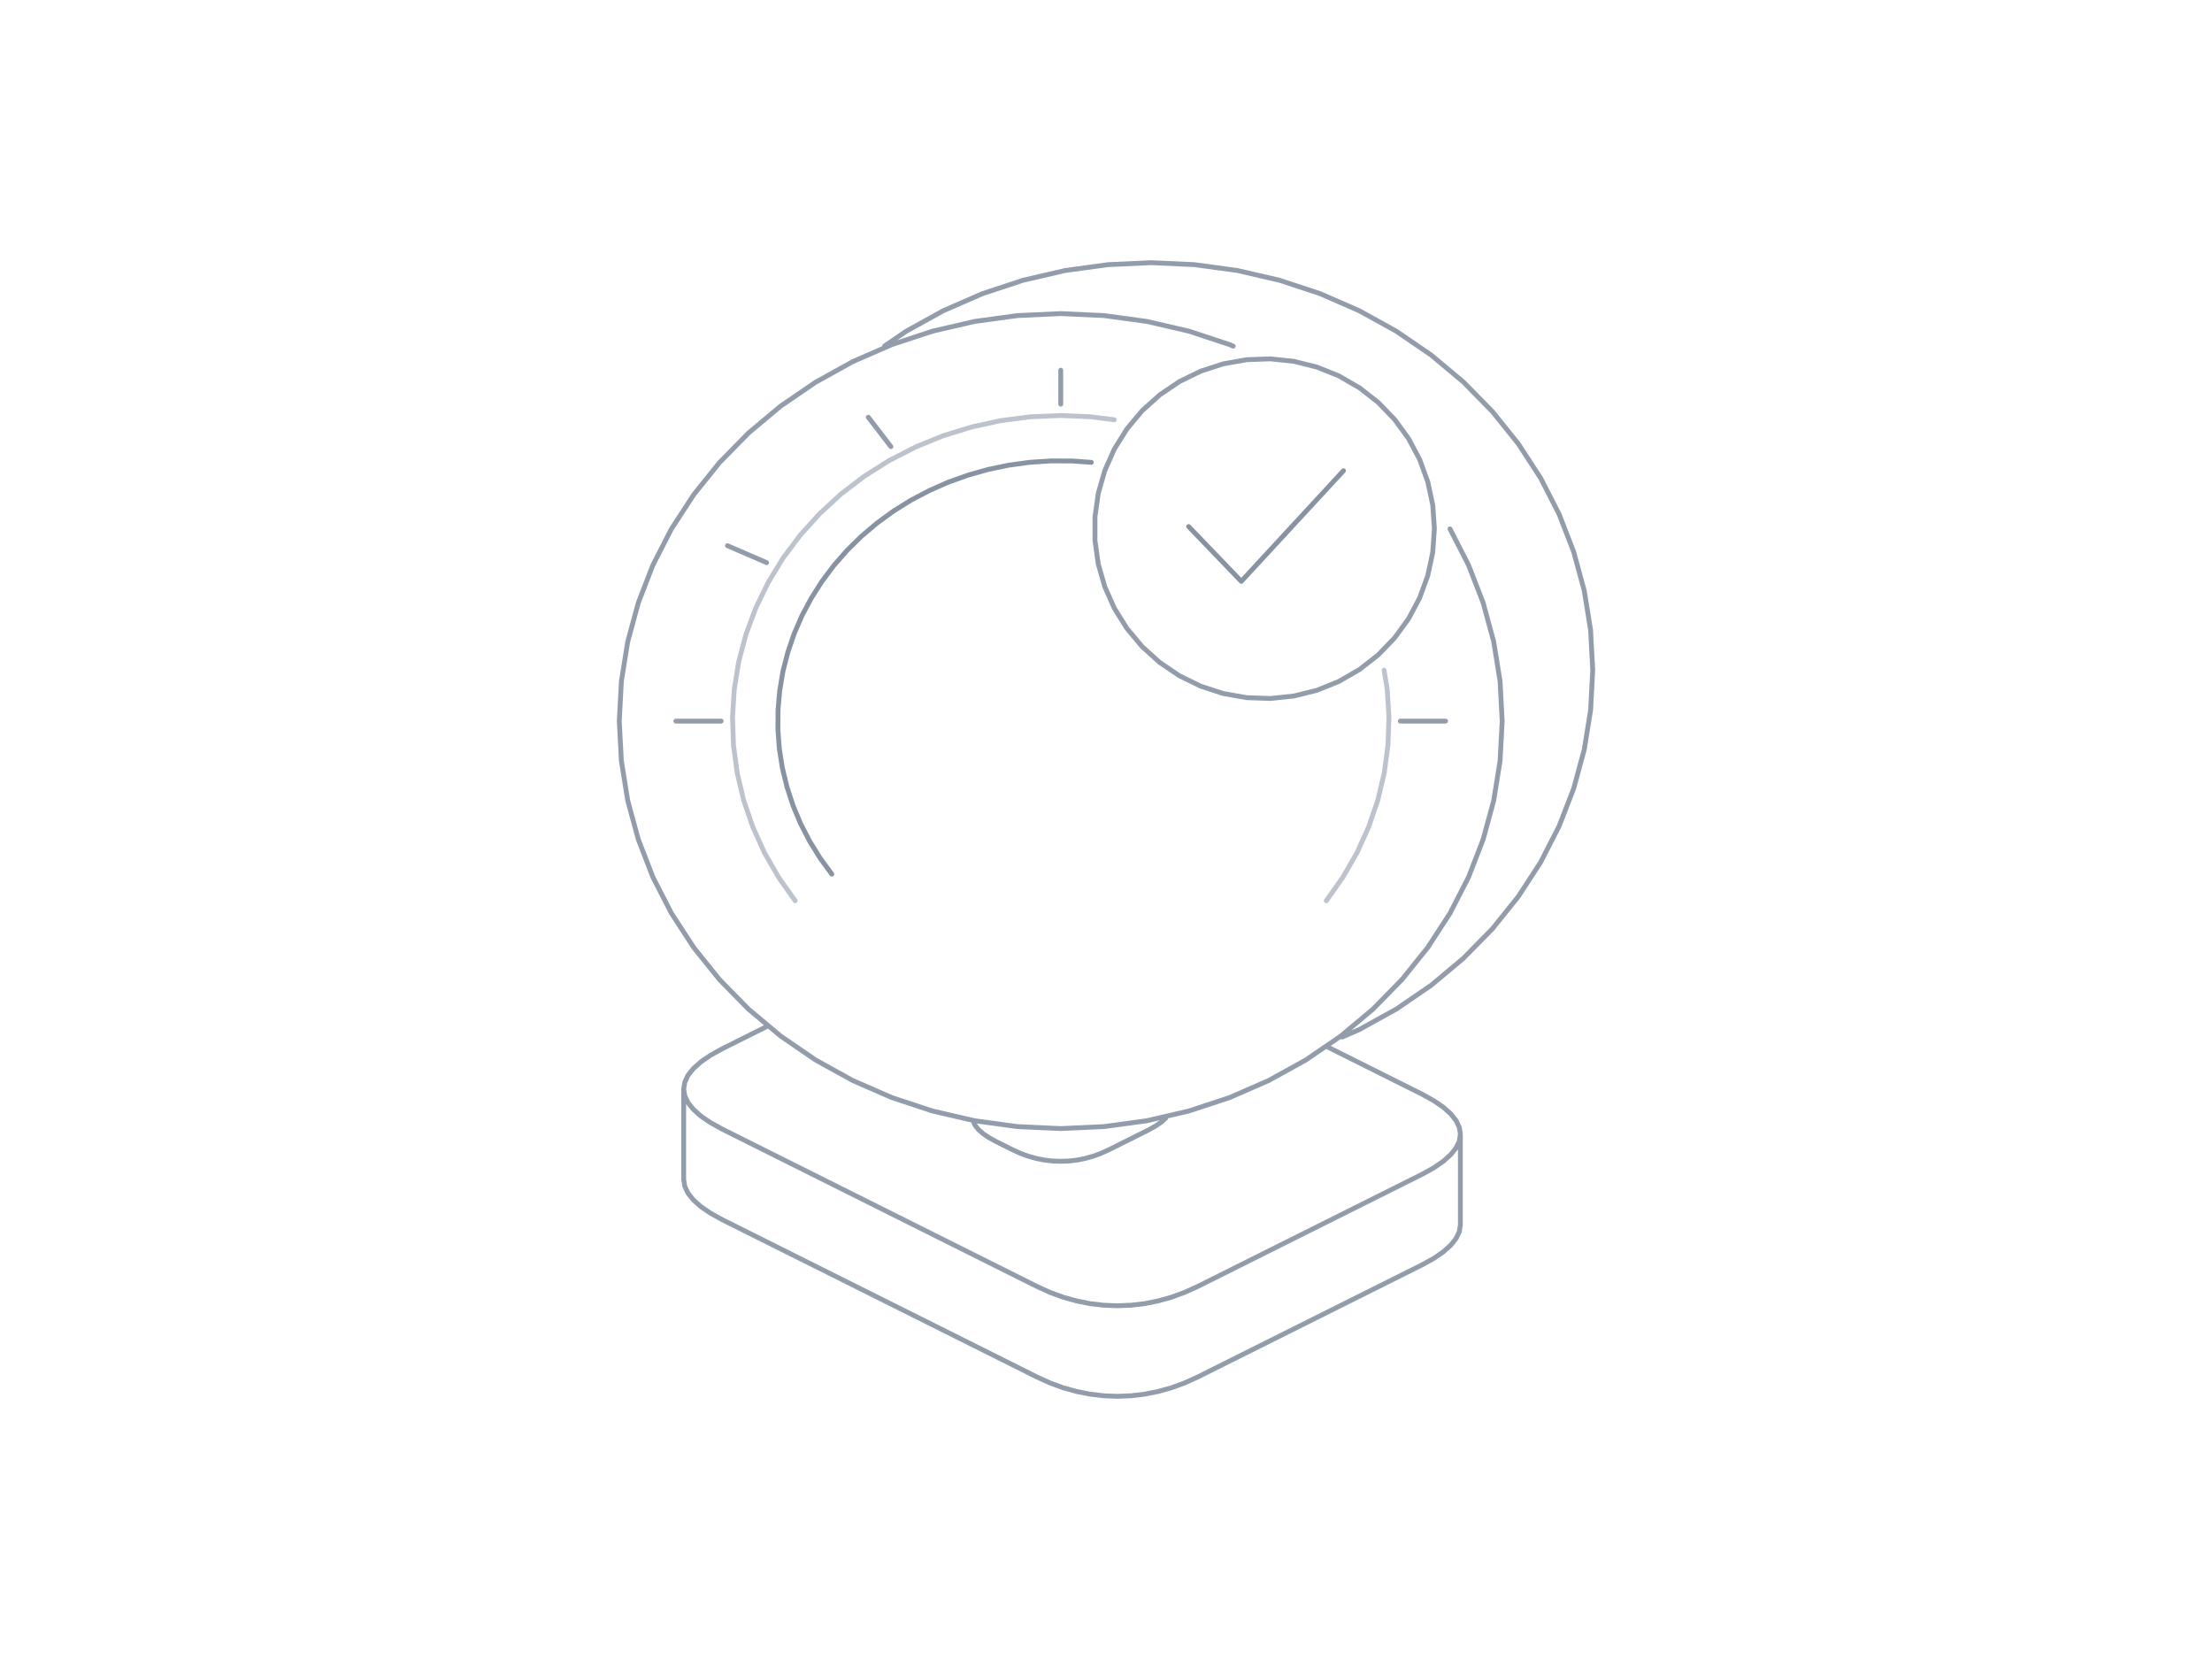
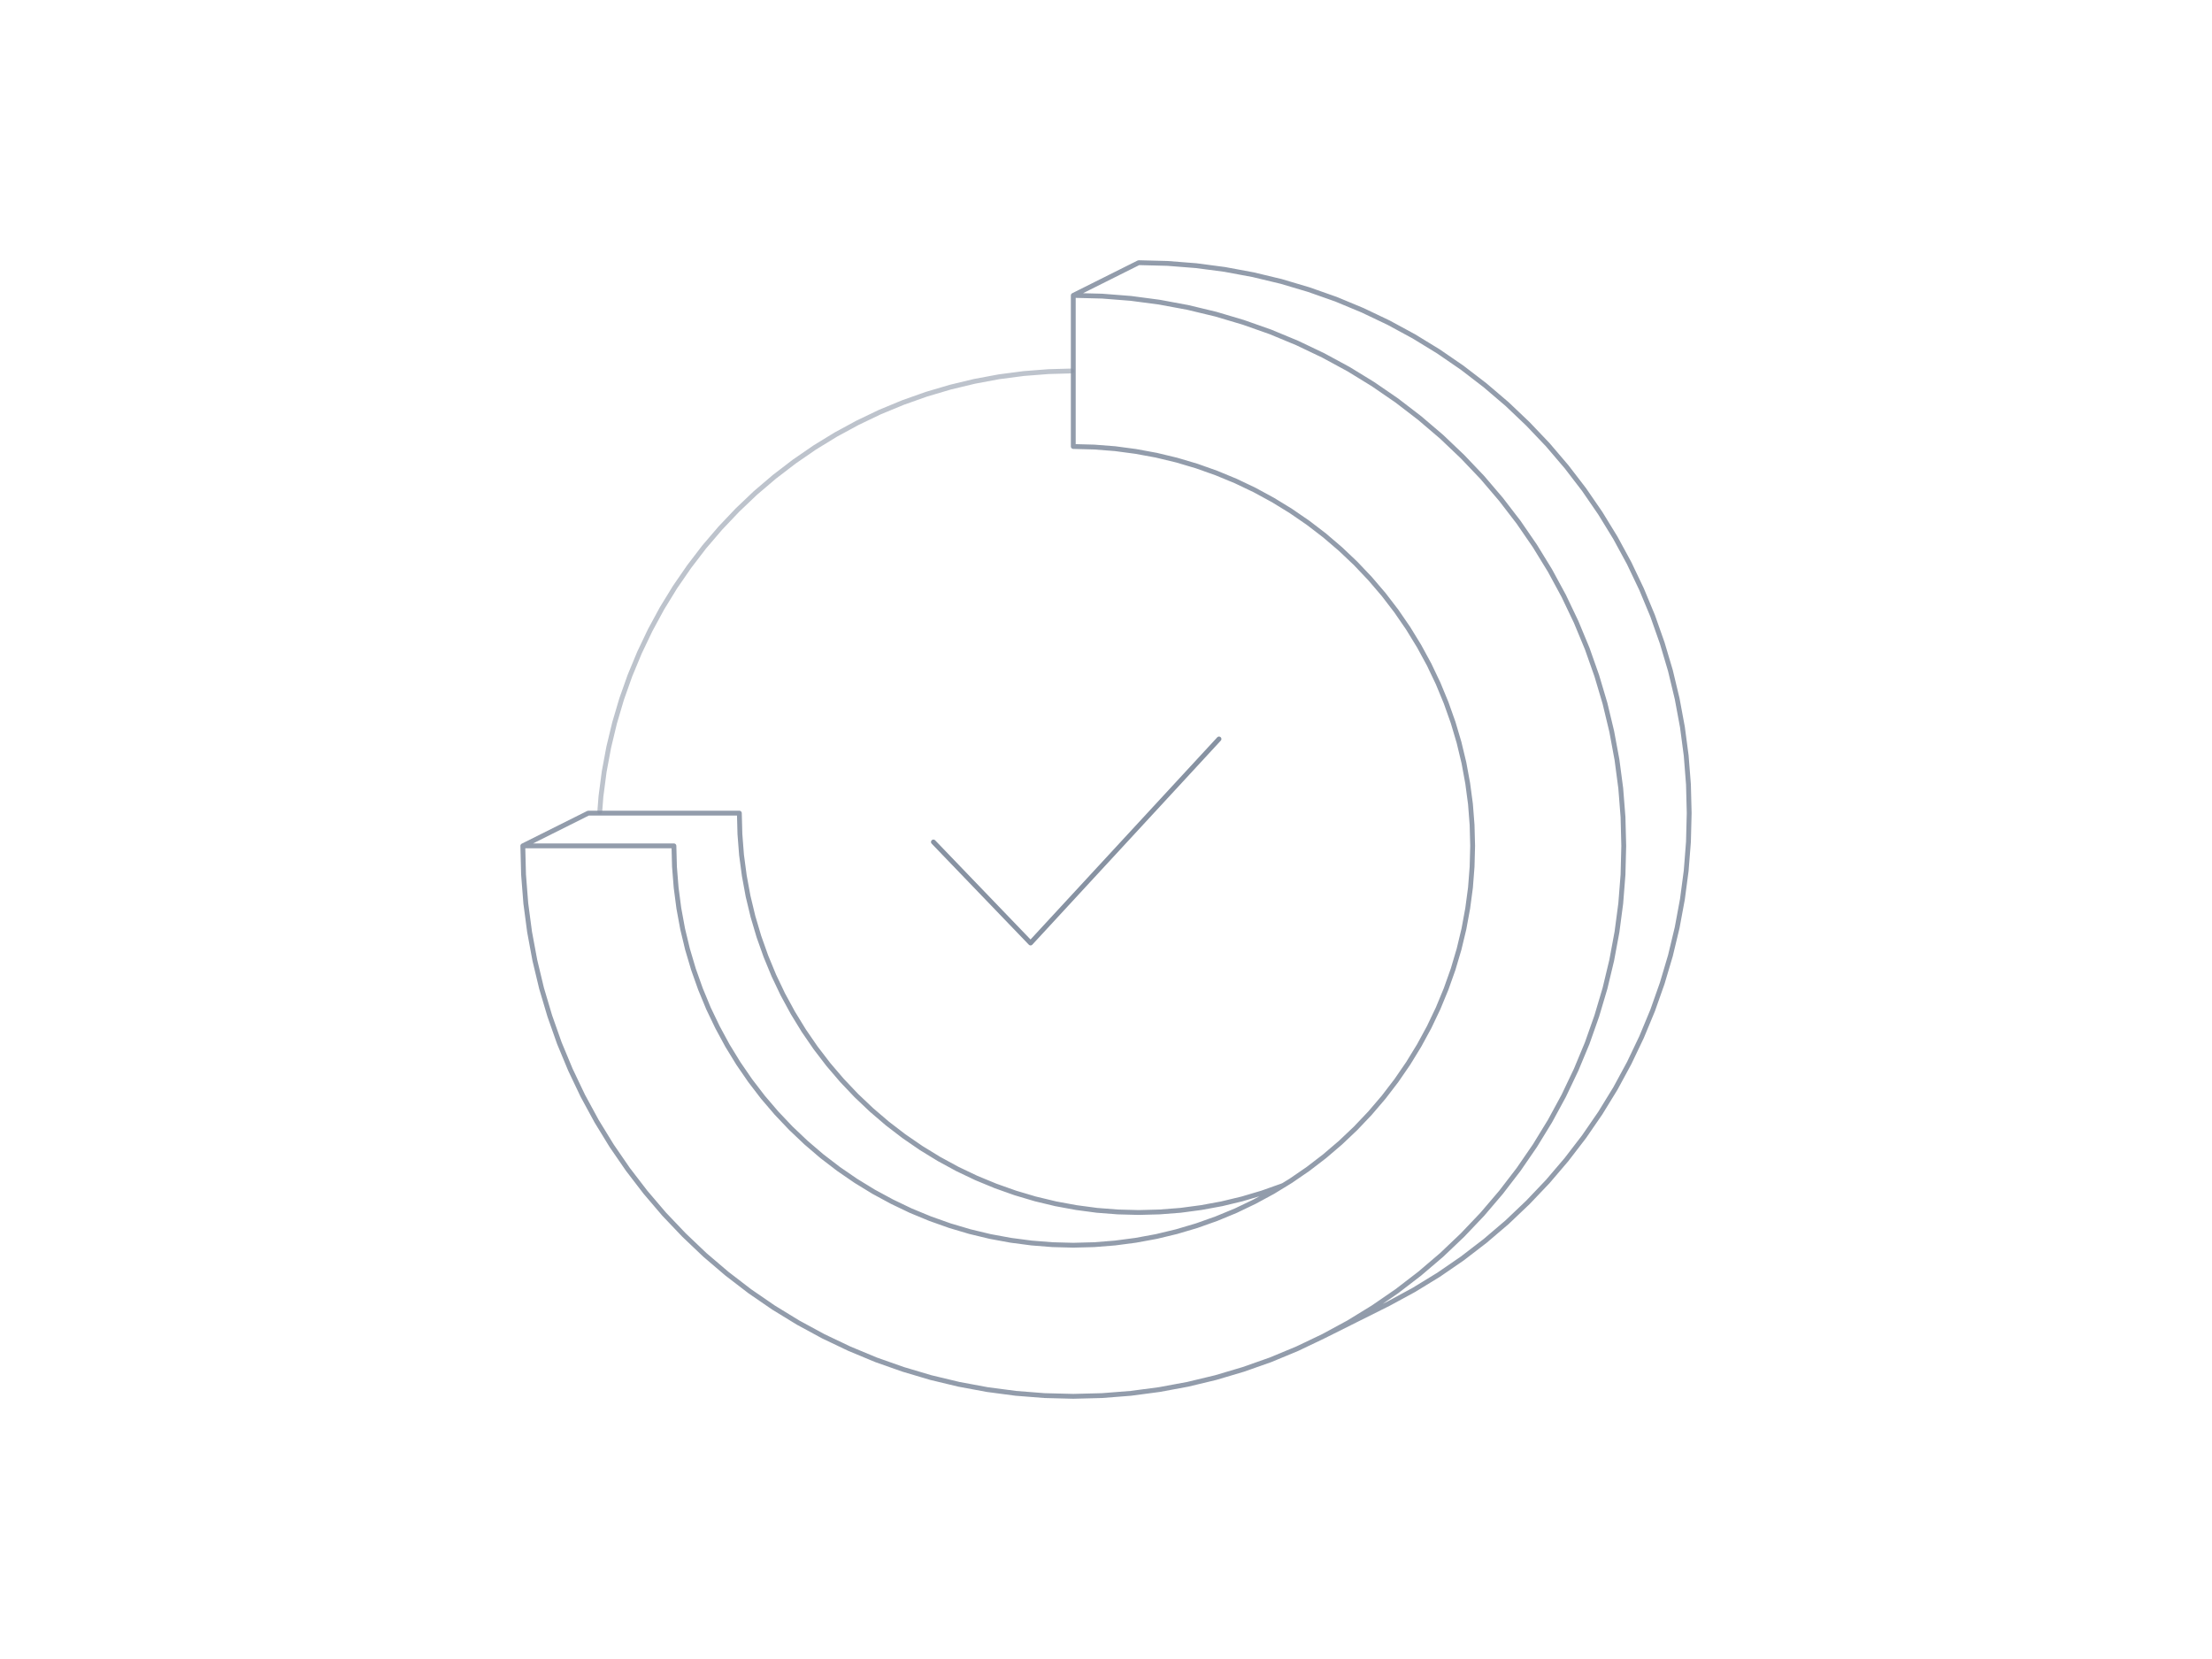
<svg xmlns="http://www.w3.org/2000/svg" viewBox="0 0 480 360" role="img" color="#8792a2" fill="none" stroke="currentColor" stroke-width="1.05" stroke-linecap="round" stroke-linejoin="round">
-   <path vector-effect="non-scaling-stroke" stroke-opacity=".55" d="M287.80,195.46 291.39,190.38 294.47,185.03 297.00,179.43 298.98,173.64 300.38,167.71 301.19,161.68 301.40,155.61 301.02,149.54 300.34,145.42 M241.80,91.09 236.69,90.44 230.18,90.16 223.66,90.44 217.19,91.27 210.84,92.65 204.65,94.56 198.67,97.00 192.96,99.93 187.56,103.34 182.51,107.19 177.87,111.46 173.66,116.11 169.93,121.09 166.71,126.37 164.02,131.90 161.88,137.64 160.31,143.54 159.34,149.54 158.95,155.61 159.16,161.68 159.97,167.71 161.37,173.64 163.35,179.43 165.88,185.03 168.96,190.38 172.55,195.46" />
-   <path vector-effect="non-scaling-stroke" stroke-opacity=".9" d="M166.38,222.76 156.73,227.58 154.18,228.99 152.08,230.43 150.46,231.88 149.29,233.35 148.60,234.82 148.36,236.30 148.36,255.95 148.60,257.44 149.29,258.91 150.46,260.38 152.08,261.83 154.18,263.26 156.73,264.67 225.02,298.81 227.83,300.09 230.70,301.14 233.61,301.95 236.54,302.53 239.49,302.88 242.46,303.00 245.42,302.88 248.37,302.53 251.31,301.95 254.21,301.14 257.08,300.09 259.90,298.81 308.53,274.50 311.09,273.09 313.18,271.66 314.81,270.20 315.97,268.74 316.67,267.26 316.90,265.78 316.90,246.13 316.67,244.65 315.97,243.17 314.81,241.70 313.18,240.25 311.09,238.82 308.53,237.41 288.11,227.20 M316.90,246.13 316.67,247.61 315.97,249.09 314.81,250.55 313.18,252.01 311.09,253.44 308.53,254.85 259.90,279.16 257.08,280.44 254.21,281.49 251.31,282.30 248.37,282.89 245.42,283.23 242.46,283.35 239.49,283.23 236.54,282.89 233.61,282.30 230.70,281.49 227.83,280.44 225.02,279.16 156.73,245.02 154.18,243.61 152.08,242.18 150.46,240.73 149.29,239.26 148.60,237.79 148.36,236.30 M211.28,243.51 211.61,244.22 212.31,245.10 213.29,245.97 214.54,246.83 216.08,247.68 219.71,249.49 221.40,250.26 223.12,250.89 224.86,251.38 226.63,251.73 228.40,251.94 230.18,252.00 231.95,251.94 233.72,251.73 235.49,251.38 237.23,250.89 238.95,250.26 240.64,249.49 249.19,245.22 250.72,244.37 251.98,243.51 252.95,242.64 252.98,242.61 M345.62,145.42 345.16,136.76 343.78,128.17 341.49,119.76 338.33,111.59 334.31,103.74 329.47,96.30 323.87,89.33 317.56,82.90 310.59,77.07 303.04,71.90 294.98,67.44 286.48,63.73 277.63,60.81 268.51,58.70 259.21,57.43 249.82,57.00 240.44,57.43 231.14,58.70 222.02,60.81 213.17,63.73 204.67,67.44 196.61,71.90 191.96,75.08 M291.24,225.04 294.98,223.41 303.04,218.95 310.59,213.78 317.56,207.95 323.87,201.52 329.47,194.55 334.31,187.11 338.33,179.26 341.49,171.09 343.78,162.67 345.16,154.09 345.62,145.42 345.62,145.42 M325.97,156.48 325.51,147.81 324.13,139.23 321.84,130.81 318.68,122.64 314.66,114.79 314.64,114.77 M267.61,75.12 266.83,74.78 257.98,71.86 248.86,69.75 239.56,68.48 230.18,68.05 220.79,68.48 211.49,69.75 202.37,71.86 193.52,74.78 185.02,78.49 176.96,82.96 169.41,88.12 162.44,93.95 156.13,100.38 150.53,107.35 145.69,114.79 141.67,122.64 138.51,130.81 136.22,139.23 134.84,147.81 134.38,156.48 134.84,165.14 136.22,173.73 138.51,182.14 141.67,190.32 145.69,198.16 150.53,205.60 156.13,212.57 162.44,219.00 169.41,224.83 176.96,230.00 185.02,234.46 193.52,238.17 202.37,241.09 211.49,243.20 220.79,244.47 230.18,244.90 239.56,244.47 248.86,243.20 257.98,241.09 266.83,238.17 275.33,234.46 283.39,230.00 290.95,224.83 297.91,219.00 304.22,212.57 309.82,205.60 314.66,198.16 318.68,190.32 321.84,182.14 324.13,173.73 325.51,165.14 325.97,156.48 M303.86,156.48 313.69,156.48 M230.18,87.70 230.18,80.33 M193.33,96.92 188.42,90.54 M166.36,122.09 157.85,118.41 M156.49,156.48 146.66,156.48 M275.67,77.87 270.53,78.05 265.47,78.95 260.58,80.54 255.95,82.79 251.69,85.67 247.86,89.11 244.56,93.05 241.83,97.41 239.74,102.11 238.32,107.06 237.61,112.15 237.61,117.29 238.32,122.39 239.74,127.33 241.83,132.03 244.56,136.39 247.86,140.33 251.69,143.78 255.95,146.65 260.58,148.91 265.47,150.50 270.53,151.39 275.67,151.57 280.79,151.03 285.78,149.79 290.55,147.86 295.00,145.29 299.06,142.12 302.63,138.42 305.66,134.26 308.07,129.72 309.83,124.88 310.90,119.85 311.26,114.72 310.90,109.59 309.83,104.56 308.07,99.72 305.66,95.18 302.63,91.02 299.06,87.32 295.00,84.15 290.55,81.58 285.78,79.66 280.79,78.41 275.67,77.87 M311.26,114.72 310.90,109.59 309.83,104.56 308.07,99.72 305.66,95.18 302.63,91.02 299.06,87.32 295.00,84.15 290.55,81.58 285.78,79.66 280.79,78.41 275.67,77.87 270.53,78.05 265.47,78.95 260.58,80.54 255.95,82.79 251.69,85.67 247.86,89.11 244.56,93.05 241.83,97.41 239.74,102.11 238.32,107.06 237.61,112.15 237.61,117.29 238.32,122.39 239.74,127.33 241.83,132.03 244.56,136.39 247.86,140.33 251.69,143.78 255.95,146.65 260.58,148.91 265.47,150.50 270.53,151.39 275.67,151.57 280.79,151.03 285.78,149.79 290.55,147.86 295.00,145.29 299.06,142.12 302.63,138.42 305.66,134.26 308.07,129.72 309.83,124.88 310.90,119.85 311.26,114.72" />
-   <path vector-effect="non-scaling-stroke" stroke-opacity="1" d="M180.50,189.68 177.94,186.18 175.68,182.52 173.72,178.71 172.08,174.78 170.76,170.74 169.77,166.63 169.11,162.46 168.80,158.25 168.83,154.04 169.20,149.84 169.90,145.67 170.95,141.57 172.32,137.55 174.01,133.63 176.02,129.85 178.33,126.21 180.93,122.73 183.80,119.45 186.93,116.37 190.30,113.52 193.89,110.90 197.68,108.54 201.66,106.45 205.79,104.63 210.06,103.10 214.44,101.87 218.91,100.94 223.44,100.32 228.01,100.02 232.59,100.03 236.82,100.33 M257.93,114.26 269.36,126.15 291.53,102.15" />
+   <path vector-effect="non-scaling-stroke" stroke-opacity=".55" d="M232.55,80.50 227.51,80.64 222.13,81.06 216.78,81.76 211.47,82.75 206.23,84.01 201.05,85.54 195.97,87.34 190.98,89.40 186.11,91.73 181.37,94.30 176.77,97.12 172.33,100.18 168.05,103.46 163.94,106.96 160.03,110.68 156.32,114.59 152.81,118.69 149.53,122.98 146.47,127.42 143.65,132.02 141.08,136.76 138.76,141.63 136.69,146.62 134.89,151.70 133.36,156.88 132.10,162.12 131.11,167.43 130.41,172.78 130.15,176.10" />
+   <path vector-effect="non-scaling-stroke" stroke-opacity=".9" d="M117.52,214.47 119.30,220.46 121.38,226.36 123.78,232.13 126.47,237.78 129.45,243.27 132.72,248.61 136.26,253.76 140.07,258.72 144.13,263.48 148.44,268.01 152.97,272.32 157.73,276.38 162.69,280.19 167.84,283.73 173.18,287.00 178.67,289.98 184.32,292.67 190.09,295.07 195.99,297.15 201.98,298.93 208.07,300.39 214.21,301.53 220.41,302.35 226.65,302.84 232.90,303.00 239.15,302.84 245.39,302.35 251.59,301.53 257.74,300.39 263.82,298.93 269.81,297.15 275.71,295.07 281.49,292.67 287.13,289.98 301.33,282.88 306.82,279.90 312.16,276.63 317.31,273.09 322.27,269.28 327.03,265.22 331.56,260.91 335.87,256.38 339.93,251.62 343.74,246.66 347.28,241.51 350.55,236.18 353.53,230.68 356.22,225.04 358.62,219.26 360.70,213.36 362.48,207.37 363.94,201.29 365.08,195.14 365.90,188.94 366.39,182.70 366.55,176.45 366.39,170.20 365.90,163.96 365.08,157.76 363.94,151.62 362.48,145.53 360.70,139.54 358.62,133.64 356.22,127.87 353.53,122.22 350.55,116.73 347.28,111.39 343.74,106.24 339.93,101.28 335.87,96.52 331.56,91.99 327.03,87.68 322.27,83.62 317.31,79.81 312.16,76.27 306.82,73.00 301.33,70.02 295.68,67.33 289.91,64.93 284.01,62.85 278.02,61.07 271.93,59.61 265.79,58.47 259.59,57.65 253.35,57.16 247.10,57.00 232.90,64.10 232.90,96.89 237.44,97.01 241.96,97.36 246.46,97.96 250.92,98.78 255.33,99.84 259.68,101.13 263.96,102.65 268.15,104.38 272.24,106.33 276.23,108.50 280.10,110.87 283.84,113.44 287.44,116.20 290.89,119.15 294.18,122.27 297.30,125.56 300.25,129.01 303.01,132.61 305.58,136.35 307.95,140.22 310.12,144.21 312.07,148.30 313.80,152.49 315.32,156.77 316.61,161.12 317.67,165.53 318.49,169.99 319.09,174.49 319.44,179.01 319.56,183.55 319.44,188.09 319.09,192.61 318.49,197.11 317.67,201.57 316.61,205.98 315.32,210.33 313.80,214.61 312.07,218.80 310.12,222.89 307.95,226.88 305.58,230.75 303.01,234.49 300.25,238.09 297.30,241.54 294.18,244.83 290.89,247.95 287.44,250.90 283.84,253.66 280.10,256.23 278.49,257.22 278.16,257.35 273.88,258.87 269.53,260.16 265.12,261.22 260.66,262.04 256.16,262.64 251.63,262.99 247.10,263.11 242.56,262.99 238.04,262.64 233.54,262.04 229.08,261.22 224.67,260.16 220.32,258.87 216.04,257.35 211.85,255.62 207.76,253.67 203.77,251.50 199.90,249.13 196.16,246.56 192.56,243.80 189.11,240.85 185.82,237.73 182.70,234.44 179.75,230.99 176.99,227.39 174.42,223.65 172.05,219.78 169.88,215.79 167.93,211.70 166.20,207.51 164.68,203.23 163.39,198.88 162.33,194.47 161.51,190.01 160.91,185.51 160.56,180.99 160.44,176.45 127.65,176.45 113.45,183.55 113.61,189.80 114.10,196.04 114.92,202.24 116.06,208.38 117.52,214.47 M113.45,183.55 113.61,189.80 114.10,196.04 114.92,202.24 116.06,208.38 117.52,214.47 119.30,220.46 121.38,226.36 123.78,232.13 126.47,237.78 129.45,243.27 132.72,248.61 136.26,253.76 140.07,258.72 144.13,263.48 148.44,268.01 152.97,272.32 157.73,276.38 162.69,280.19 167.84,283.73 173.18,287.00 178.67,289.98 184.32,292.67 190.09,295.07 195.99,297.15 201.98,298.93 208.07,300.39 214.21,301.53 220.41,302.35 226.65,302.84 232.90,303.00 239.15,302.84 245.39,302.35 251.59,301.53 257.74,300.39 263.82,298.93 269.81,297.15 275.71,295.07 281.49,292.67 287.13,289.98 292.63,287.00 297.96,283.73 303.11,280.19 308.07,276.38 312.83,272.32 317.36,268.01 321.67,263.48 325.73,258.72 329.54,253.76 333.08,248.61 336.35,243.27 339.33,237.78 342.02,232.13 344.42,226.36 346.50,220.46 348.28,214.47 349.74,208.38 350.88,202.24 351.70,196.04 352.19,189.80 352.35,183.55 352.19,177.30 351.70,171.06 350.88,164.86 349.74,158.71 348.28,152.63 346.50,146.64 344.42,140.74 342.02,134.96 339.33,129.32 336.35,123.82 333.08,118.49 329.54,113.34 325.73,108.38 321.67,103.62 317.36,99.09 312.83,94.78 308.07,90.72 303.11,86.91 297.96,83.37 292.63,80.10 287.13,77.12 281.49,74.43 275.71,72.03 269.81,69.95 263.82,68.17 257.74,66.71 251.59,65.57 245.39,64.75 239.15,64.26 232.90,64.10 232.90,96.89 237.44,97.01 241.96,97.36 246.46,97.96 250.92,98.78 255.33,99.84 259.68,101.13 263.96,102.65 268.15,104.38 272.24,106.33 276.23,108.50 280.10,110.87 283.84,113.44 287.44,116.20 290.89,119.15 294.18,122.27 297.30,125.56 300.25,129.01 303.01,132.61 305.58,136.35 307.95,140.22 310.12,144.21 312.07,148.30 313.80,152.49 315.32,156.77 316.61,161.12 317.67,165.53 318.49,169.99 319.09,174.49 319.44,179.01 319.56,183.55 319.44,188.09 319.09,192.61 318.49,197.11 317.67,201.57 316.61,205.98 315.32,210.33 313.80,214.61 312.07,218.80 310.12,222.89 307.95,226.88 305.58,230.75 303.01,234.49 300.25,238.09 297.30,241.54 294.18,244.83 290.89,247.95 287.44,250.90 283.84,253.66 280.10,256.23 276.23,258.60 272.24,260.76 268.15,262.72 263.96,264.45 259.68,265.97 255.33,267.26 250.92,268.32 246.46,269.14 241.96,269.73 237.44,270.09 232.90,270.21 228.37,270.09 223.84,269.73 219.34,269.14 214.88,268.32 210.47,267.26 206.12,265.97 201.84,264.45 197.65,262.72 193.56,260.76 189.57,258.60 185.70,256.23 181.96,253.66 178.36,250.90 174.91,247.95 171.62,244.83 168.50,241.54 165.55,238.09 162.79,234.49 160.22,230.75 157.85,226.88 155.69,222.89 153.73,218.80 152.00,214.61 150.48,210.33 149.19,205.98 148.13,201.57 147.31,197.11 146.72,192.61 146.36,188.09 146.24,183.55 113.45,183.55" />
+   <path vector-effect="non-scaling-stroke" stroke-opacity="1" d="M202.55,182.71 223.63,204.63 264.52,160.36" />
</svg>
